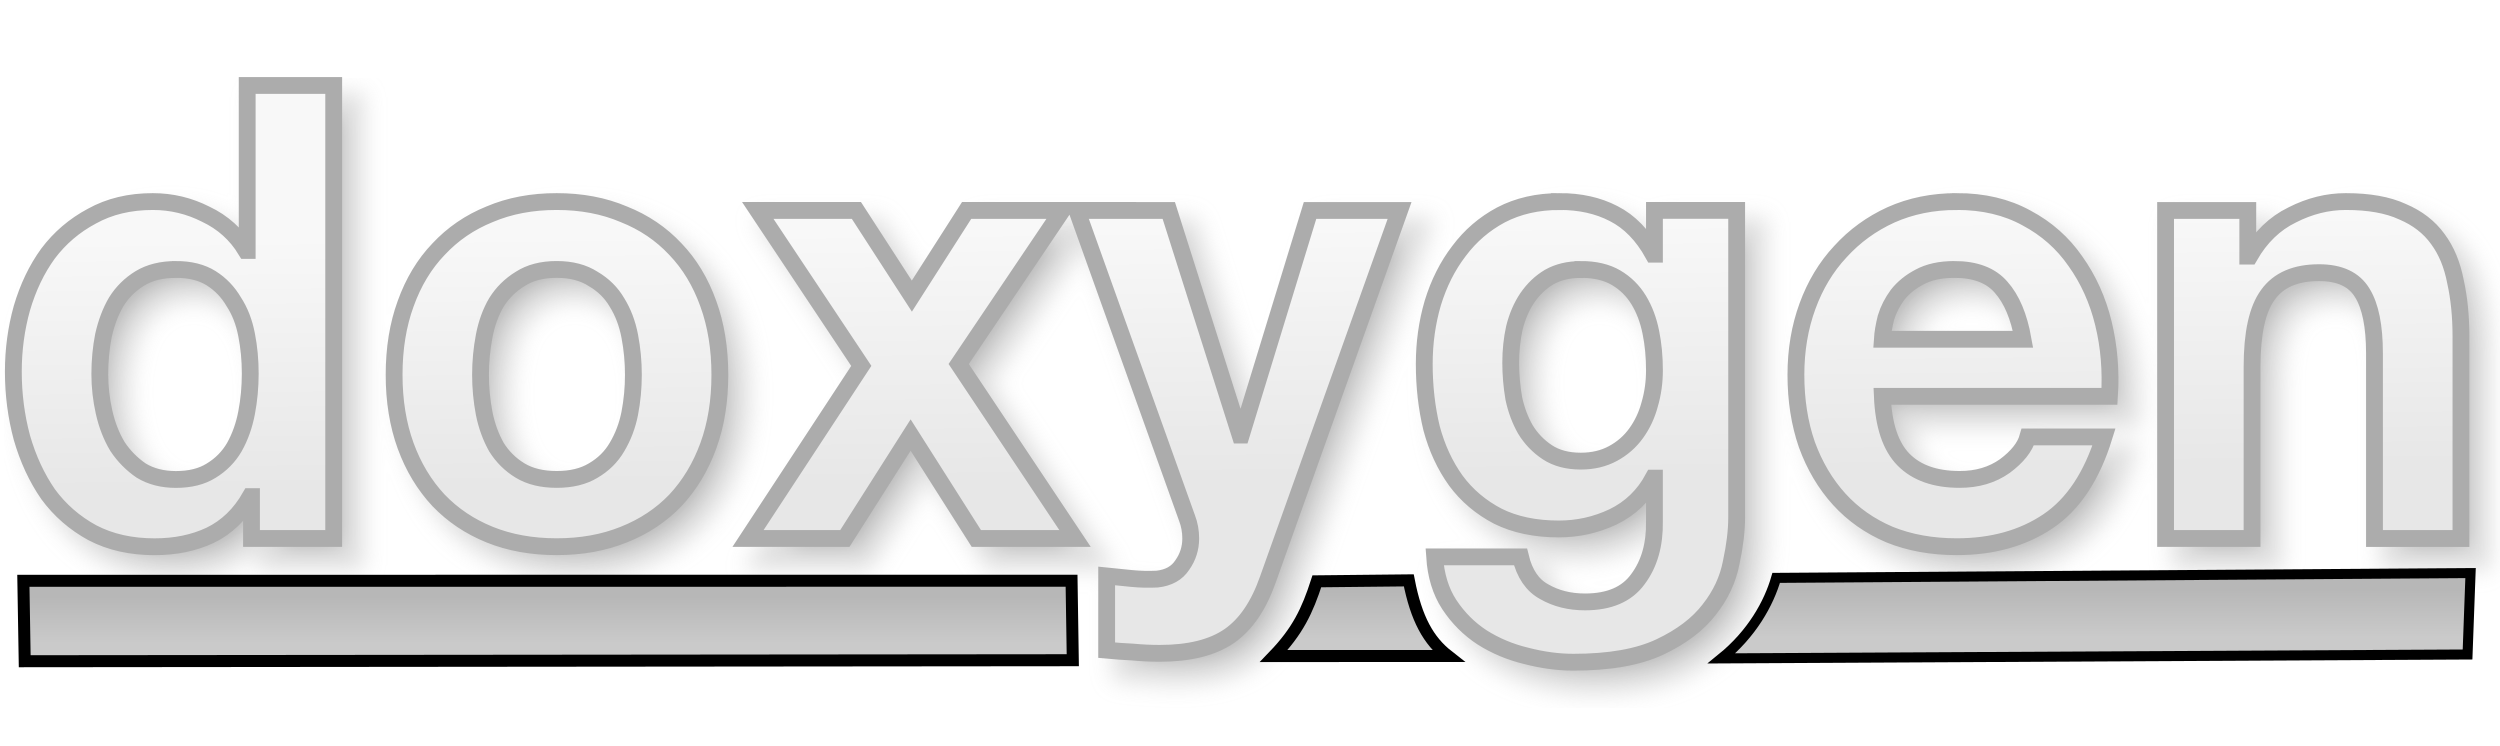
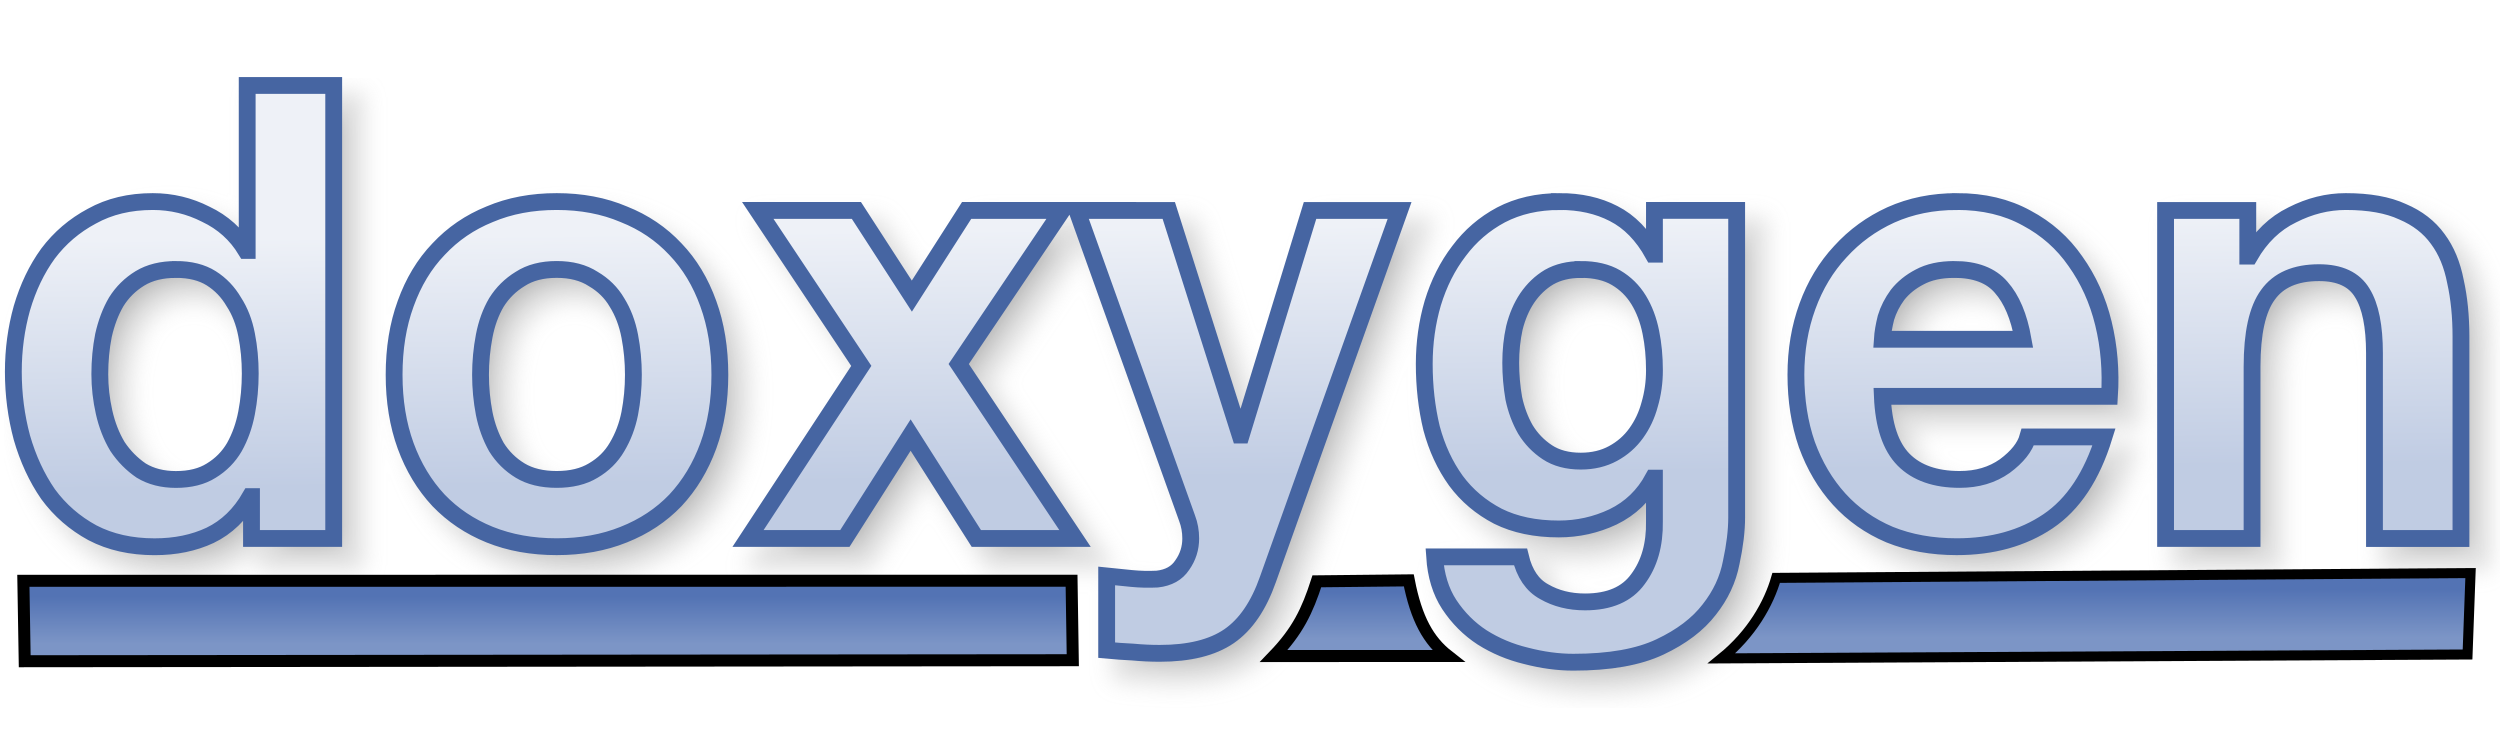
<svg xmlns="http://www.w3.org/2000/svg" xmlns:xlink="http://www.w3.org/1999/xlink" version="1.1" viewBox="0 0 104 31">
  <defs>
    <linearGradient id="a">
-       <stop stop-color="#B7B7B7" offset="0" />
-       <stop stop-color="#CACACA" offset="1" />
+       <stop stop-color="#5373B4" offset="0" />
+       <stop stop-color="#7C95C6" offset="1" />
    </linearGradient>
    <linearGradient id="d" x1="31.474" x2="31.474" y1="24.821" y2="26.773" gradientUnits="userSpaceOnUse" xlink:href="#a" />
    <linearGradient id="c" x1="31.474" x2="31.474" y1="24.821" y2="26.773" gradientTransform="matrix(.6816 0 0 1.0248 72.391 -.91809)" gradientUnits="userSpaceOnUse" xlink:href="#a" />
    <linearGradient id="b" x1="56.295" x2="56.295" y1="24.622" y2="26.574" gradientUnits="userSpaceOnUse" xlink:href="#a" />
    <linearGradient id="e" x1="49.067" x2="48.956" y1="19.719" y2="9.523" gradientTransform="matrix(.97968 0 0 1.0207 -.25579 -.25579)" gradientUnits="userSpaceOnUse">
-       <stop stop-color="#E7E7E7" offset="0" />
-       <stop stop-color="#F8F8F8" offset="1" />
+       <stop stop-color="#C0CCE3" offset="0" />
+       <stop stop-color="#EEF1F7" offset="1" />
    </linearGradient>
    <filter id="f" x="-.011" y="-.045" width="1.021" height="1.091" color-interpolation-filters="sRGB">
      <feGaussianBlur stdDeviation="0.453" />
    </filter>
  </defs>
  <g>
-     <path transform="translate(-2.5759 -27.848)" d="m13.609 32.203v6.863h-0.051c-0.405-0.669-0.963-1.171-1.672-1.506-0.692-0.352-1.428-0.527-2.205-0.527-0.963 0-1.807 0.203-2.533 0.607-0.726 0.387-1.334 0.906-1.824 1.557-0.473 0.651-0.835 1.409-1.088 2.272-0.236 0.845-0.355 1.724-0.355 2.639 0 0.95 0.119 1.864 0.355 2.744 0.253 0.88 0.615 1.663 1.088 2.35 0.49 0.669 1.107 1.207 1.85 1.611 0.743 0.387 1.604 0.58 2.584 0.58 0.861 0 1.631-0.158 2.307-0.475 0.692-0.334 1.25-0.872 1.672-1.611h0.051v1.742h3.42v-18.846zm12.875 4.83c-1.03 0-1.96 0.175-2.787 0.527-0.828 0.334-1.536 0.82-2.127 1.453-0.591 0.616-1.048 1.372-1.369 2.269-0.321 0.88-0.48 1.866-0.48 2.957s0.16 2.075 0.48 2.955c0.321 0.88 0.778 1.636 1.369 2.269 0.591 0.616 1.299 1.091 2.127 1.426 0.828 0.334 1.757 0.502 2.787 0.502 1.03 0 1.96-0.168 2.787-0.502 0.844-0.334 1.561-0.81 2.152-1.426 0.591-0.633 1.048-1.39 1.369-2.269 0.321-0.88 0.48-1.864 0.48-2.955s-0.16-2.077-0.48-2.957c-0.321-0.897-0.778-1.654-1.369-2.269-0.591-0.633-1.308-1.119-2.152-1.453-0.828-0.352-1.757-0.527-2.787-0.527zm41.715 0c-0.912 0-1.722 0.185-2.432 0.555-0.692 0.37-1.275 0.87-1.748 1.504-0.473 0.616-0.837 1.337-1.09 2.164-0.236 0.809-0.354 1.655-0.354 2.535 0 0.933 0.1 1.821 0.303 2.666 0.22 0.827 0.558 1.556 1.014 2.189 0.456 0.616 1.039 1.109 1.748 1.478 0.709 0.352 1.554 0.529 2.533 0.529 0.794 0 1.545-0.168 2.254-0.502 0.726-0.352 1.283-0.89 1.672-1.611h0.051v1.795c0.017 0.968-0.211 1.769-0.684 2.402-0.456 0.633-1.19 0.951-2.203 0.951-0.642 0-1.208-0.142-1.697-0.424-0.49-0.264-0.819-0.747-0.988-1.451h-3.572c0.051 0.774 0.253 1.435 0.607 1.98 0.372 0.563 0.829 1.019 1.369 1.371 0.557 0.352 1.166 0.607 1.824 0.766 0.676 0.176 1.333 0.266 1.975 0.266 1.503 0 2.703-0.212 3.598-0.635 0.895-0.422 1.58-0.941 2.053-1.557 0.473-0.598 0.777-1.249 0.912-1.953 0.152-0.704 0.227-1.329 0.227-1.875v-12.775h-3.42v1.822h-0.051c-0.439-0.792-0.988-1.355-1.647-1.69-0.642-0.334-1.393-0.502-2.254-0.502zm16.523 0c-0.996 0-1.909 0.185-2.736 0.555-0.811 0.37-1.512 0.88-2.103 1.531-0.591 0.633-1.046 1.39-1.367 2.269s-0.48 1.831-0.48 2.852c0 1.056 0.151 2.022 0.455 2.902 0.321 0.88 0.768 1.636 1.342 2.269 0.574 0.633 1.276 1.127 2.103 1.478 0.828 0.334 1.757 0.502 2.787 0.502 1.486 0 2.752-0.353 3.799-1.057 1.047-0.704 1.825-1.873 2.332-3.51h-3.168c-0.118 0.422-0.439 0.828-0.963 1.215-0.524 0.37-1.147 0.553-1.873 0.553-1.013 0-1.792-0.273-2.332-0.818-0.54-0.545-0.836-1.425-0.887-2.639h9.449c0.068-1.056-0.016-2.067-0.252-3.035-0.236-0.968-0.626-1.829-1.166-2.586-0.524-0.757-1.2-1.355-2.027-1.795-0.828-0.458-1.797-0.688-2.912-0.688zm16.189 0c-0.76 0-1.502 0.185-2.228 0.555-0.726 0.352-1.317 0.923-1.773 1.715h-0.076v-1.9h-3.42v13.646h3.598v-7.152c0-1.39 0.219-2.384 0.658-2.982 0.439-0.616 1.149-0.924 2.129-0.924 0.861 0 1.461 0.281 1.799 0.844 0.338 0.545 0.506 1.382 0.506 2.508v7.707h3.598v-8.393c0-0.845-0.076-1.611-0.229-2.297-0.135-0.704-0.38-1.292-0.734-1.768-0.355-0.493-0.844-0.873-1.469-1.137-0.608-0.282-1.395-0.422-2.357-0.422zm-66.063 0.369 4.307 6.467-4.713 7.18h4.029l2.736-4.303 2.734 4.303h4.106l-4.84-7.258 4.307-6.389h-3.977l-2.279 3.564-2.307-3.564zm13.275 0 4.584 12.803c0.101 0.264 0.152 0.545 0.152 0.844 0 0.405-0.117 0.775-0.354 1.109-0.22 0.334-0.566 0.527-1.039 0.58-0.355 0.018-0.71 0.01-1.065-0.025-0.355-0.035-0.701-0.07-1.039-0.105v3.088c0.372 0.035 0.735 0.061 1.09 0.078 0.372 0.035 0.744 0.053 1.115 0.053 1.233 0 2.194-0.238 2.887-0.713 0.692-0.475 1.233-1.266 1.621-2.375l5.473-15.336h-3.725l-2.861 9.344h-0.051l-2.965-9.344zm-37.48 2.455c0.591 0 1.082 0.123 1.471 0.369 0.388 0.246 0.699 0.572 0.936 0.977 0.253 0.387 0.432 0.845 0.533 1.373 0.101 0.51 0.152 1.048 0.152 1.611 0 0.563-0.051 1.107-0.152 1.635-0.101 0.528-0.271 1.004-0.508 1.426-0.236 0.405-0.556 0.73-0.961 0.977-0.388 0.246-0.88 0.369-1.471 0.369-0.557 0-1.038-0.123-1.443-0.369-0.388-0.264-0.718-0.597-0.988-1.002-0.253-0.422-0.438-0.898-0.557-1.426s-0.178-1.056-0.178-1.584c-1e-7 -0.563 0.051-1.099 0.152-1.609 0.118-0.528 0.295-0.996 0.531-1.4 0.253-0.405 0.583-0.73 0.988-0.977 0.405-0.246 0.903-0.369 1.494-0.369zm15.84 0c0.608 0 1.114 0.133 1.52 0.396 0.422 0.246 0.752 0.572 0.988 0.977 0.253 0.405 0.43 0.871 0.531 1.398 0.101 0.528 0.152 1.066 0.152 1.611 0 0.545-0.051 1.081-0.152 1.609-0.101 0.51-0.278 0.976-0.531 1.398-0.236 0.405-0.566 0.73-0.988 0.977-0.405 0.246-0.912 0.369-1.52 0.369-0.608 0-1.114-0.123-1.52-0.369s-0.735-0.572-0.988-0.977c-0.236-0.422-0.406-0.888-0.508-1.398-0.101-0.528-0.152-1.064-0.152-1.609 0-0.545 0.051-1.083 0.152-1.611 0.101-0.528 0.271-0.994 0.508-1.398 0.253-0.405 0.583-0.73 0.988-0.977 0.405-0.264 0.912-0.396 1.52-0.396zm42.602 0c0.591 0 1.08 0.115 1.469 0.344 0.388 0.229 0.701 0.537 0.938 0.924 0.236 0.387 0.406 0.835 0.508 1.346 0.101 0.493 0.15 1.021 0.15 1.584 0 0.493-0.066 0.968-0.201 1.426-0.118 0.44-0.305 0.836-0.559 1.188-0.253 0.352-0.574 0.633-0.963 0.844-0.388 0.211-0.835 0.318-1.342 0.318-0.557 0-1.021-0.125-1.393-0.371-0.372-0.246-0.676-0.562-0.912-0.949-0.22-0.387-0.381-0.818-0.482-1.293-0.084-0.493-0.127-0.986-0.127-1.478 0-0.51 0.051-0.994 0.152-1.451 0.118-0.475 0.297-0.89 0.533-1.242 0.253-0.37 0.557-0.66 0.912-0.871 0.372-0.211 0.81-0.316 1.316-0.316zm15.535 0c0.878 0 1.529 0.248 1.951 0.74 0.439 0.493 0.743 1.214 0.912 2.164h-5.854c0.017-0.264 0.068-0.564 0.152-0.898 0.101-0.334 0.263-0.65 0.482-0.949 0.236-0.299 0.541-0.547 0.912-0.74 0.388-0.211 0.869-0.316 1.443-0.316z" filter="url(#f)" opacity=".3" stroke="#969696" xlink:href="#path141" />
+     <path transform="translate(-2.5759 -27.848)" d="m13.609 32.203v6.863h-0.051c-0.405-0.669-0.963-1.171-1.672-1.506-0.692-0.352-1.428-0.527-2.205-0.527-0.963 0-1.807 0.203-2.533 0.607-0.726 0.387-1.334 0.906-1.824 1.557-0.473 0.651-0.835 1.409-1.088 2.272-0.236 0.845-0.355 1.724-0.355 2.639 0 0.95 0.119 1.864 0.355 2.744 0.253 0.88 0.615 1.663 1.088 2.35 0.49 0.669 1.107 1.207 1.85 1.611 0.743 0.387 1.604 0.58 2.584 0.58 0.861 0 1.631-0.158 2.307-0.475 0.692-0.334 1.25-0.872 1.672-1.611h0.051v1.742h3.42v-18.846zm12.875 4.83c-1.03 0-1.96 0.175-2.787 0.527-0.828 0.334-1.536 0.82-2.127 1.453-0.591 0.616-1.048 1.372-1.369 2.269-0.321 0.88-0.48 1.866-0.48 2.957s0.16 2.075 0.48 2.955c0.321 0.88 0.778 1.636 1.369 2.269 0.591 0.616 1.299 1.091 2.127 1.426 0.828 0.334 1.757 0.502 2.787 0.502 1.03 0 1.96-0.168 2.787-0.502 0.844-0.334 1.561-0.81 2.152-1.426 0.591-0.633 1.048-1.39 1.369-2.269 0.321-0.88 0.48-1.864 0.48-2.955s-0.16-2.077-0.48-2.957c-0.321-0.897-0.778-1.654-1.369-2.269-0.591-0.633-1.308-1.119-2.152-1.453-0.828-0.352-1.757-0.527-2.787-0.527zm41.715 0c-0.912 0-1.722 0.185-2.432 0.555-0.692 0.37-1.275 0.87-1.748 1.504-0.473 0.616-0.837 1.337-1.09 2.164-0.236 0.809-0.354 1.655-0.354 2.535 0 0.933 0.1 1.821 0.303 2.666 0.22 0.827 0.558 1.556 1.014 2.189 0.456 0.616 1.039 1.109 1.748 1.478 0.709 0.352 1.554 0.529 2.533 0.529 0.794 0 1.545-0.168 2.254-0.502 0.726-0.352 1.283-0.89 1.672-1.611h0.051v1.795c0.017 0.968-0.211 1.769-0.684 2.402-0.456 0.633-1.19 0.951-2.203 0.951-0.642 0-1.208-0.142-1.697-0.424-0.49-0.264-0.819-0.747-0.988-1.451h-3.572c0.051 0.774 0.253 1.435 0.607 1.98 0.372 0.563 0.829 1.019 1.369 1.371 0.557 0.352 1.166 0.607 1.824 0.766 0.676 0.176 1.333 0.266 1.975 0.266 1.503 0 2.703-0.212 3.598-0.635 0.895-0.422 1.58-0.941 2.053-1.557 0.473-0.598 0.777-1.249 0.912-1.953 0.152-0.704 0.227-1.329 0.227-1.875v-12.775h-3.42v1.822h-0.051c-0.439-0.792-0.988-1.355-1.647-1.69-0.642-0.334-1.393-0.502-2.254-0.502zm16.523 0c-0.996 0-1.909 0.185-2.736 0.555-0.811 0.37-1.512 0.88-2.103 1.531-0.591 0.633-1.046 1.39-1.367 2.269s-0.48 1.831-0.48 2.852c0 1.056 0.151 2.022 0.455 2.902 0.321 0.88 0.768 1.636 1.342 2.269 0.574 0.633 1.276 1.127 2.103 1.478 0.828 0.334 1.757 0.502 2.787 0.502 1.486 0 2.752-0.353 3.799-1.057 1.047-0.704 1.825-1.873 2.332-3.51h-3.168c-0.118 0.422-0.439 0.828-0.963 1.215-0.524 0.37-1.147 0.553-1.873 0.553-1.013 0-1.792-0.273-2.332-0.818-0.54-0.545-0.836-1.425-0.887-2.639h9.449c0.068-1.056-0.016-2.067-0.252-3.035-0.236-0.968-0.626-1.829-1.166-2.586-0.524-0.757-1.2-1.355-2.027-1.795-0.828-0.458-1.797-0.688-2.912-0.688zm16.189 0c-0.76 0-1.502 0.185-2.228 0.555-0.726 0.352-1.317 0.923-1.773 1.715h-0.076v-1.9h-3.42v13.646h3.598v-7.152c0-1.39 0.219-2.384 0.658-2.982 0.439-0.616 1.149-0.924 2.129-0.924 0.861 0 1.461 0.281 1.799 0.844 0.338 0.545 0.506 1.382 0.506 2.508v7.707h3.598v-8.393c0-0.845-0.076-1.611-0.229-2.297-0.135-0.704-0.38-1.292-0.734-1.768-0.355-0.493-0.844-0.873-1.469-1.137-0.608-0.282-1.395-0.422-2.357-0.422zm-66.063 0.369 4.307 6.467-4.713 7.18h4.029l2.736-4.303 2.734 4.303h4.106l-4.84-7.258 4.307-6.389h-3.977l-2.279 3.564-2.307-3.564zm13.275 0 4.584 12.803c0.101 0.264 0.152 0.545 0.152 0.844 0 0.405-0.117 0.775-0.354 1.109-0.22 0.334-0.566 0.527-1.039 0.58-0.355 0.018-0.71 0.01-1.065-0.025-0.355-0.035-0.701-0.07-1.039-0.105v3.088c0.372 0.035 0.735 0.061 1.09 0.078 0.372 0.035 0.744 0.053 1.115 0.053 1.233 0 2.194-0.238 2.887-0.713 0.692-0.475 1.233-1.266 1.621-2.375l5.473-15.336h-3.725l-2.861 9.344h-0.051l-2.965-9.344zm-37.48 2.455c0.591 0 1.082 0.123 1.471 0.369 0.388 0.246 0.699 0.572 0.936 0.977 0.253 0.387 0.432 0.845 0.533 1.373 0.101 0.51 0.152 1.048 0.152 1.611 0 0.563-0.051 1.107-0.152 1.635-0.101 0.528-0.271 1.004-0.508 1.426-0.236 0.405-0.556 0.73-0.961 0.977-0.388 0.246-0.88 0.369-1.471 0.369-0.557 0-1.038-0.123-1.443-0.369-0.388-0.264-0.718-0.597-0.988-1.002-0.253-0.422-0.438-0.898-0.557-1.426s-0.178-1.056-0.178-1.584c-1e-7 -0.563 0.051-1.099 0.152-1.609 0.118-0.528 0.295-0.996 0.531-1.4 0.253-0.405 0.583-0.73 0.988-0.977 0.405-0.246 0.903-0.369 1.494-0.369zm15.84 0c0.608 0 1.114 0.133 1.52 0.396 0.422 0.246 0.752 0.572 0.988 0.977 0.253 0.405 0.43 0.871 0.531 1.398 0.101 0.528 0.152 1.066 0.152 1.611 0 0.545-0.051 1.081-0.152 1.609-0.101 0.51-0.278 0.976-0.531 1.398-0.236 0.405-0.566 0.73-0.988 0.977-0.405 0.246-0.912 0.369-1.52 0.369-0.608 0-1.114-0.123-1.52-0.369s-0.735-0.572-0.988-0.977c-0.236-0.422-0.406-0.888-0.508-1.398-0.101-0.528-0.152-1.064-0.152-1.609 0-0.545 0.051-1.083 0.152-1.611 0.101-0.528 0.271-0.994 0.508-1.398 0.253-0.405 0.583-0.73 0.988-0.977 0.405-0.264 0.912-0.396 1.52-0.396zm42.602 0c0.591 0 1.08 0.115 1.469 0.344 0.388 0.229 0.701 0.537 0.938 0.924 0.236 0.387 0.406 0.835 0.508 1.346 0.101 0.493 0.15 1.021 0.15 1.584 0 0.493-0.066 0.968-0.201 1.426-0.118 0.44-0.305 0.836-0.559 1.188-0.253 0.352-0.574 0.633-0.963 0.844-0.388 0.211-0.835 0.318-1.342 0.318-0.557 0-1.021-0.125-1.393-0.371-0.372-0.246-0.676-0.562-0.912-0.949-0.22-0.387-0.381-0.818-0.482-1.293-0.084-0.493-0.127-0.986-0.127-1.478 0-0.51 0.051-0.994 0.152-1.451 0.118-0.475 0.297-0.89 0.533-1.242 0.253-0.37 0.557-0.66 0.912-0.871 0.372-0.211 0.81-0.316 1.316-0.316zm15.535 0c0.878 0 1.529 0.248 1.951 0.74 0.439 0.493 0.743 1.214 0.912 2.164h-5.854c0.017-0.264 0.068-0.564 0.152-0.898 0.101-0.334 0.263-0.65 0.482-0.949 0.236-0.299 0.541-0.547 0.912-0.74 0.388-0.211 0.869-0.316 1.443-0.316z" filter="url(#f)" opacity=".3" stroke="#969696" />
    <path d="m0.972 24.161 43.605-0.002 0.051 3.306-43.6 0.042z" fill="url(#d)" stroke="#000" stroke-width=".5" />
-     <path d="m10.283 3.555v6.863h-0.051c-0.405-0.669-0.963-1.171-1.672-1.506-0.692-0.352-1.428-0.527-2.205-0.527-0.963 0-1.807 0.203-2.533 0.607-0.726 0.387-1.334 0.906-1.824 1.557-0.473 0.651-0.835 1.409-1.088 2.272-0.236 0.845-0.355 1.724-0.355 2.639 0 0.95 0.119 1.864 0.355 2.744 0.253 0.88 0.615 1.663 1.088 2.35 0.49 0.669 1.107 1.207 1.85 1.611 0.743 0.387 1.604 0.58 2.584 0.58 0.861 0 1.631-0.158 2.307-0.475 0.692-0.334 1.25-0.872 1.672-1.611h0.051v1.742h3.42v-18.846zm12.875 4.83c-1.03 0-1.96 0.175-2.787 0.527-0.828 0.334-1.536 0.82-2.127 1.453-0.591 0.616-1.048 1.372-1.369 2.269-0.321 0.88-0.48 1.866-0.48 2.957s0.16 2.075 0.48 2.955c0.321 0.88 0.778 1.636 1.369 2.269 0.591 0.616 1.299 1.091 2.127 1.426 0.828 0.334 1.757 0.502 2.787 0.502 1.03 0 1.96-0.168 2.787-0.502 0.844-0.334 1.561-0.81 2.152-1.426 0.591-0.633 1.048-1.39 1.369-2.269 0.321-0.88 0.48-1.864 0.48-2.955s-0.16-2.077-0.48-2.957c-0.321-0.897-0.778-1.654-1.369-2.269-0.591-0.633-1.308-1.119-2.152-1.453-0.828-0.352-1.757-0.527-2.787-0.527zm41.715 0c-0.912 0-1.722 0.185-2.432 0.555-0.692 0.37-1.275 0.87-1.748 1.504-0.473 0.616-0.837 1.337-1.09 2.164-0.236 0.809-0.354 1.655-0.354 2.535 0 0.933 0.1 1.821 0.303 2.666 0.22 0.827 0.558 1.556 1.014 2.189 0.456 0.616 1.039 1.109 1.748 1.478 0.709 0.352 1.554 0.529 2.533 0.529 0.794 0 1.545-0.168 2.254-0.502 0.726-0.352 1.283-0.89 1.672-1.611h0.051v1.795c0.017 0.968-0.211 1.769-0.684 2.402-0.456 0.633-1.19 0.951-2.203 0.951-0.642 0-1.208-0.142-1.697-0.424-0.49-0.264-0.819-0.747-0.988-1.451h-3.572c0.051 0.774 0.253 1.435 0.607 1.98 0.372 0.563 0.829 1.019 1.369 1.371 0.557 0.352 1.166 0.607 1.824 0.766 0.676 0.176 1.333 0.266 1.975 0.266 1.503 0 2.703-0.212 3.598-0.635 0.895-0.422 1.58-0.941 2.053-1.557 0.473-0.598 0.777-1.249 0.912-1.953 0.152-0.704 0.227-1.329 0.227-1.875v-12.775h-3.42v1.822h-0.051c-0.439-0.792-0.988-1.355-1.647-1.69-0.642-0.334-1.393-0.502-2.254-0.502zm16.523 0c-0.996 0-1.909 0.185-2.736 0.555-0.811 0.37-1.512 0.88-2.103 1.531-0.591 0.633-1.046 1.39-1.367 2.269s-0.48 1.831-0.48 2.852c0 1.056 0.151 2.022 0.455 2.902 0.321 0.88 0.768 1.636 1.342 2.269 0.574 0.633 1.276 1.127 2.103 1.478 0.828 0.334 1.757 0.502 2.787 0.502 1.486 0 2.752-0.353 3.799-1.057 1.047-0.704 1.825-1.873 2.332-3.51h-3.168c-0.118 0.422-0.439 0.828-0.963 1.215-0.524 0.37-1.147 0.553-1.873 0.553-1.013 0-1.792-0.273-2.332-0.818-0.54-0.545-0.836-1.425-0.887-2.639h9.449c0.068-1.056-0.016-2.067-0.252-3.035-0.236-0.968-0.626-1.829-1.166-2.586-0.524-0.757-1.2-1.355-2.027-1.795-0.828-0.458-1.797-0.688-2.912-0.688zm16.189 0c-0.76 0-1.502 0.185-2.228 0.555-0.726 0.352-1.317 0.923-1.773 1.715h-0.076v-1.9h-3.42v13.646h3.598v-7.152c0-1.39 0.219-2.384 0.658-2.982 0.439-0.616 1.149-0.924 2.129-0.924 0.861 0 1.461 0.281 1.799 0.844 0.338 0.545 0.506 1.382 0.506 2.508v7.707h3.598v-8.393c0-0.845-0.076-1.611-0.229-2.297-0.135-0.704-0.38-1.292-0.734-1.768-0.355-0.493-0.844-0.873-1.469-1.137-0.608-0.282-1.395-0.422-2.357-0.422zm-66.062 0.369 4.307 6.467-4.713 7.18h4.029l2.736-4.303 2.734 4.303h4.106l-4.84-7.258 4.307-6.389h-3.977l-2.279 3.564-2.307-3.564zm13.275 0 4.584 12.803c0.101 0.264 0.152 0.545 0.152 0.844 0 0.405-0.117 0.775-0.354 1.109-0.22 0.334-0.566 0.527-1.039 0.58-0.355 0.018-0.71 0.01-1.065-0.025-0.355-0.035-0.701-0.07-1.039-0.105v3.088c0.372 0.035 0.735 0.061 1.09 0.078 0.372 0.035 0.744 0.053 1.115 0.053 1.233 0 2.194-0.238 2.887-0.713 0.692-0.475 1.233-1.266 1.621-2.375l5.473-15.336h-3.725l-2.861 9.344h-0.051l-2.965-9.344zm-37.48 2.455c0.591 0 1.082 0.123 1.471 0.369s0.699 0.572 0.936 0.977c0.253 0.387 0.432 0.845 0.533 1.373 0.101 0.51 0.152 1.048 0.152 1.611 0 0.563-0.051 1.107-0.152 1.635-0.101 0.528-0.271 1.004-0.508 1.426-0.236 0.405-0.556 0.73-0.961 0.977-0.388 0.246-0.88 0.369-1.471 0.369-0.557 0-1.038-0.123-1.443-0.369-0.388-0.264-0.718-0.597-0.988-1.002-0.253-0.422-0.438-0.898-0.557-1.426s-0.178-1.056-0.178-1.584c-1e-7 -0.563 0.051-1.099 0.152-1.609 0.118-0.528 0.295-0.996 0.531-1.4 0.253-0.405 0.583-0.73 0.988-0.977 0.405-0.246 0.903-0.369 1.494-0.369zm15.84 0c0.608 0 1.114 0.133 1.52 0.396 0.422 0.246 0.752 0.572 0.988 0.977 0.253 0.405 0.43 0.871 0.531 1.398 0.101 0.528 0.152 1.066 0.152 1.611 0 0.545-0.051 1.081-0.152 1.609-0.101 0.51-0.278 0.976-0.531 1.398-0.236 0.405-0.566 0.73-0.988 0.977-0.405 0.246-0.912 0.369-1.52 0.369-0.608 0-1.114-0.123-1.52-0.369s-0.735-0.572-0.988-0.977c-0.236-0.422-0.406-0.888-0.508-1.398-0.101-0.528-0.152-1.064-0.152-1.609 0-0.545 0.051-1.083 0.152-1.611 0.101-0.528 0.271-0.994 0.508-1.398 0.253-0.405 0.583-0.73 0.988-0.977 0.405-0.264 0.912-0.396 1.52-0.396zm42.602 0c0.591 0 1.08 0.115 1.469 0.344 0.388 0.229 0.701 0.537 0.938 0.924 0.236 0.387 0.406 0.835 0.508 1.346 0.101 0.493 0.15 1.021 0.15 1.584 0 0.493-0.066 0.968-0.201 1.426-0.118 0.44-0.305 0.836-0.559 1.188-0.253 0.352-0.574 0.633-0.963 0.844-0.388 0.211-0.835 0.318-1.342 0.318-0.557 0-1.021-0.125-1.393-0.371-0.372-0.246-0.676-0.562-0.912-0.949-0.22-0.387-0.381-0.818-0.482-1.293-0.084-0.493-0.127-0.986-0.127-1.478 0-0.51 0.051-0.994 0.152-1.451 0.118-0.475 0.297-0.89 0.533-1.242 0.253-0.37 0.557-0.66 0.912-0.871 0.372-0.211 0.81-0.316 1.316-0.316zm15.535 0c0.878 0 1.529 0.248 1.951 0.74 0.439 0.493 0.743 1.214 0.912 2.164h-5.854c0.017-0.264 0.068-0.564 0.152-0.898 0.101-0.334 0.263-0.65 0.482-0.949 0.236-0.299 0.541-0.547 0.912-0.74 0.388-0.211 0.869-0.316 1.443-0.316z" fill="url(#e)" stroke="#ACACAC" stroke-width=".7" />
+     <path d="m10.283 3.555v6.863h-0.051c-0.405-0.669-0.963-1.171-1.672-1.506-0.692-0.352-1.428-0.527-2.205-0.527-0.963 0-1.807 0.203-2.533 0.607-0.726 0.387-1.334 0.906-1.824 1.557-0.473 0.651-0.835 1.409-1.088 2.272-0.236 0.845-0.355 1.724-0.355 2.639 0 0.95 0.119 1.864 0.355 2.744 0.253 0.88 0.615 1.663 1.088 2.35 0.49 0.669 1.107 1.207 1.85 1.611 0.743 0.387 1.604 0.58 2.584 0.58 0.861 0 1.631-0.158 2.307-0.475 0.692-0.334 1.25-0.872 1.672-1.611h0.051v1.742h3.42v-18.846zm12.875 4.83c-1.03 0-1.96 0.175-2.787 0.527-0.828 0.334-1.536 0.82-2.127 1.453-0.591 0.616-1.048 1.372-1.369 2.269-0.321 0.88-0.48 1.866-0.48 2.957s0.16 2.075 0.48 2.955c0.321 0.88 0.778 1.636 1.369 2.269 0.591 0.616 1.299 1.091 2.127 1.426 0.828 0.334 1.757 0.502 2.787 0.502 1.03 0 1.96-0.168 2.787-0.502 0.844-0.334 1.561-0.81 2.152-1.426 0.591-0.633 1.048-1.39 1.369-2.269 0.321-0.88 0.48-1.864 0.48-2.955s-0.16-2.077-0.48-2.957c-0.321-0.897-0.778-1.654-1.369-2.269-0.591-0.633-1.308-1.119-2.152-1.453-0.828-0.352-1.757-0.527-2.787-0.527zm41.715 0c-0.912 0-1.722 0.185-2.432 0.555-0.692 0.37-1.275 0.87-1.748 1.504-0.473 0.616-0.837 1.337-1.09 2.164-0.236 0.809-0.354 1.655-0.354 2.535 0 0.933 0.1 1.821 0.303 2.666 0.22 0.827 0.558 1.556 1.014 2.189 0.456 0.616 1.039 1.109 1.748 1.478 0.709 0.352 1.554 0.529 2.533 0.529 0.794 0 1.545-0.168 2.254-0.502 0.726-0.352 1.283-0.89 1.672-1.611h0.051v1.795c0.017 0.968-0.211 1.769-0.684 2.402-0.456 0.633-1.19 0.951-2.203 0.951-0.642 0-1.208-0.142-1.697-0.424-0.49-0.264-0.819-0.747-0.988-1.451h-3.572c0.051 0.774 0.253 1.435 0.607 1.98 0.372 0.563 0.829 1.019 1.369 1.371 0.557 0.352 1.166 0.607 1.824 0.766 0.676 0.176 1.333 0.266 1.975 0.266 1.503 0 2.703-0.212 3.598-0.635 0.895-0.422 1.58-0.941 2.053-1.557 0.473-0.598 0.777-1.249 0.912-1.953 0.152-0.704 0.227-1.329 0.227-1.875v-12.775h-3.42v1.822h-0.051c-0.439-0.792-0.988-1.355-1.647-1.69-0.642-0.334-1.393-0.502-2.254-0.502zm16.523 0c-0.996 0-1.909 0.185-2.736 0.555-0.811 0.37-1.512 0.88-2.103 1.531-0.591 0.633-1.046 1.39-1.367 2.269s-0.48 1.831-0.48 2.852c0 1.056 0.151 2.022 0.455 2.902 0.321 0.88 0.768 1.636 1.342 2.269 0.574 0.633 1.276 1.127 2.103 1.478 0.828 0.334 1.757 0.502 2.787 0.502 1.486 0 2.752-0.353 3.799-1.057 1.047-0.704 1.825-1.873 2.332-3.51h-3.168c-0.118 0.422-0.439 0.828-0.963 1.215-0.524 0.37-1.147 0.553-1.873 0.553-1.013 0-1.792-0.273-2.332-0.818-0.54-0.545-0.836-1.425-0.887-2.639h9.449c0.068-1.056-0.016-2.067-0.252-3.035-0.236-0.968-0.626-1.829-1.166-2.586-0.524-0.757-1.2-1.355-2.027-1.795-0.828-0.458-1.797-0.688-2.912-0.688zm16.189 0c-0.76 0-1.502 0.185-2.228 0.555-0.726 0.352-1.317 0.923-1.773 1.715h-0.076v-1.9h-3.42v13.646h3.598v-7.152c0-1.39 0.219-2.384 0.658-2.982 0.439-0.616 1.149-0.924 2.129-0.924 0.861 0 1.461 0.281 1.799 0.844 0.338 0.545 0.506 1.382 0.506 2.508v7.707h3.598v-8.393c0-0.845-0.076-1.611-0.229-2.297-0.135-0.704-0.38-1.292-0.734-1.768-0.355-0.493-0.844-0.873-1.469-1.137-0.608-0.282-1.395-0.422-2.357-0.422zm-66.062 0.369 4.307 6.467-4.713 7.18h4.029l2.736-4.303 2.734 4.303h4.106l-4.84-7.258 4.307-6.389h-3.977l-2.279 3.564-2.307-3.564zm13.275 0 4.584 12.803c0.101 0.264 0.152 0.545 0.152 0.844 0 0.405-0.117 0.775-0.354 1.109-0.22 0.334-0.566 0.527-1.039 0.58-0.355 0.018-0.71 0.01-1.065-0.025-0.355-0.035-0.701-0.07-1.039-0.105v3.088c0.372 0.035 0.735 0.061 1.09 0.078 0.372 0.035 0.744 0.053 1.115 0.053 1.233 0 2.194-0.238 2.887-0.713 0.692-0.475 1.233-1.266 1.621-2.375l5.473-15.336h-3.725l-2.861 9.344h-0.051l-2.965-9.344zm-37.48 2.455c0.591 0 1.082 0.123 1.471 0.369s0.699 0.572 0.936 0.977c0.253 0.387 0.432 0.845 0.533 1.373 0.101 0.51 0.152 1.048 0.152 1.611 0 0.563-0.051 1.107-0.152 1.635-0.101 0.528-0.271 1.004-0.508 1.426-0.236 0.405-0.556 0.73-0.961 0.977-0.388 0.246-0.88 0.369-1.471 0.369-0.557 0-1.038-0.123-1.443-0.369-0.388-0.264-0.718-0.597-0.988-1.002-0.253-0.422-0.438-0.898-0.557-1.426s-0.178-1.056-0.178-1.584c-1e-7 -0.563 0.051-1.099 0.152-1.609 0.118-0.528 0.295-0.996 0.531-1.4 0.253-0.405 0.583-0.73 0.988-0.977 0.405-0.246 0.903-0.369 1.494-0.369zm15.84 0c0.608 0 1.114 0.133 1.52 0.396 0.422 0.246 0.752 0.572 0.988 0.977 0.253 0.405 0.43 0.871 0.531 1.398 0.101 0.528 0.152 1.066 0.152 1.611 0 0.545-0.051 1.081-0.152 1.609-0.101 0.51-0.278 0.976-0.531 1.398-0.236 0.405-0.566 0.73-0.988 0.977-0.405 0.246-0.912 0.369-1.52 0.369-0.608 0-1.114-0.123-1.52-0.369s-0.735-0.572-0.988-0.977c-0.236-0.422-0.406-0.888-0.508-1.398-0.101-0.528-0.152-1.064-0.152-1.609 0-0.545 0.051-1.083 0.152-1.611 0.101-0.528 0.271-0.994 0.508-1.398 0.253-0.405 0.583-0.73 0.988-0.977 0.405-0.264 0.912-0.396 1.52-0.396zm42.602 0c0.591 0 1.08 0.115 1.469 0.344 0.388 0.229 0.701 0.537 0.938 0.924 0.236 0.387 0.406 0.835 0.508 1.346 0.101 0.493 0.15 1.021 0.15 1.584 0 0.493-0.066 0.968-0.201 1.426-0.118 0.44-0.305 0.836-0.559 1.188-0.253 0.352-0.574 0.633-0.963 0.844-0.388 0.211-0.835 0.318-1.342 0.318-0.557 0-1.021-0.125-1.393-0.371-0.372-0.246-0.676-0.562-0.912-0.949-0.22-0.387-0.381-0.818-0.482-1.293-0.084-0.493-0.127-0.986-0.127-1.478 0-0.51 0.051-0.994 0.152-1.451 0.118-0.475 0.297-0.89 0.533-1.242 0.253-0.37 0.557-0.66 0.912-0.871 0.372-0.211 0.81-0.316 1.316-0.316zm15.535 0c0.878 0 1.529 0.248 1.951 0.74 0.439 0.493 0.743 1.214 0.912 2.164h-5.854c0.017-0.264 0.068-0.564 0.152-0.898 0.101-0.334 0.263-0.65 0.482-0.949 0.236-0.299 0.541-0.547 0.912-0.74 0.388-0.211 0.869-0.316 1.443-0.316z" fill="url(#e)" stroke="#4665A2" stroke-width=".7" />
    <path d="m52.988 27.291c0.996-1.036 1.394-1.873 1.793-3.108l3.825-0.04c0.311 1.61 0.824 2.514 1.633 3.147z" fill="url(#b)" stroke="#000" stroke-width=".5" />
    <path d="m73.89 24.04 28.885-0.201-0.125 3.388-31.033 0.162c1.262-1.023 1.966-2.286 2.272-3.349z" fill="url(#c)" stroke="#000" stroke-width=".418" />
  </g>
</svg>
